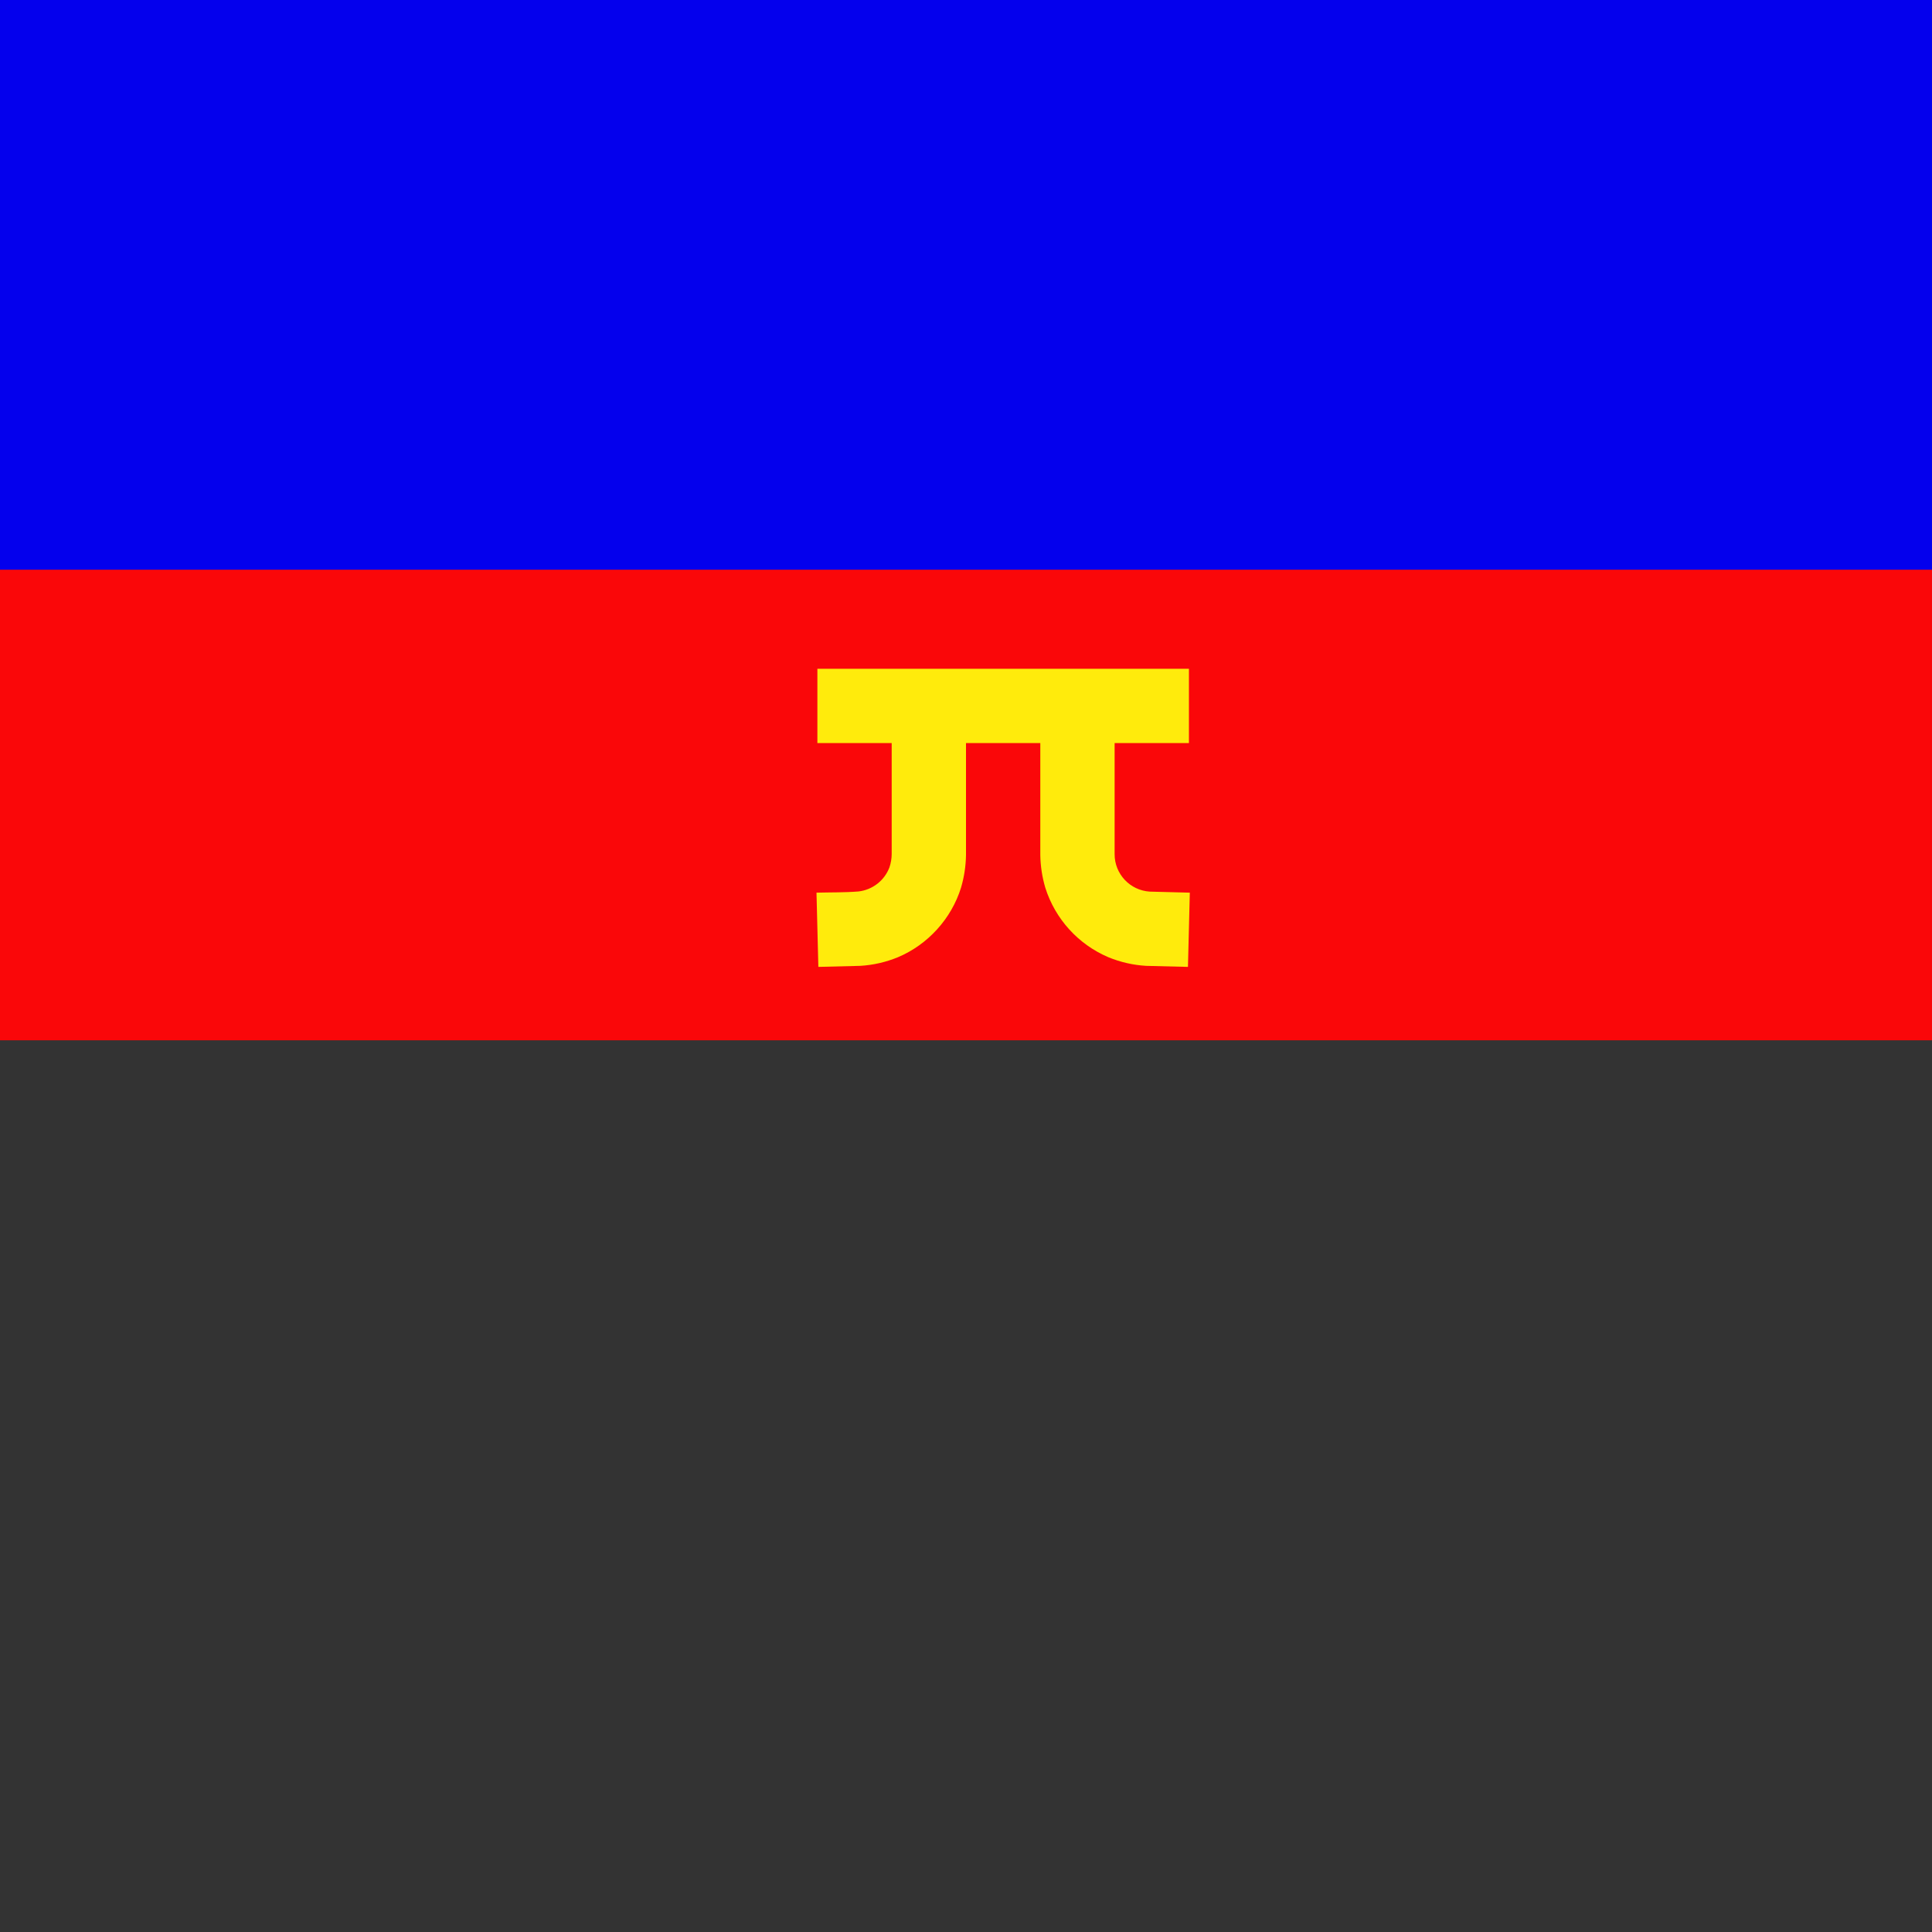
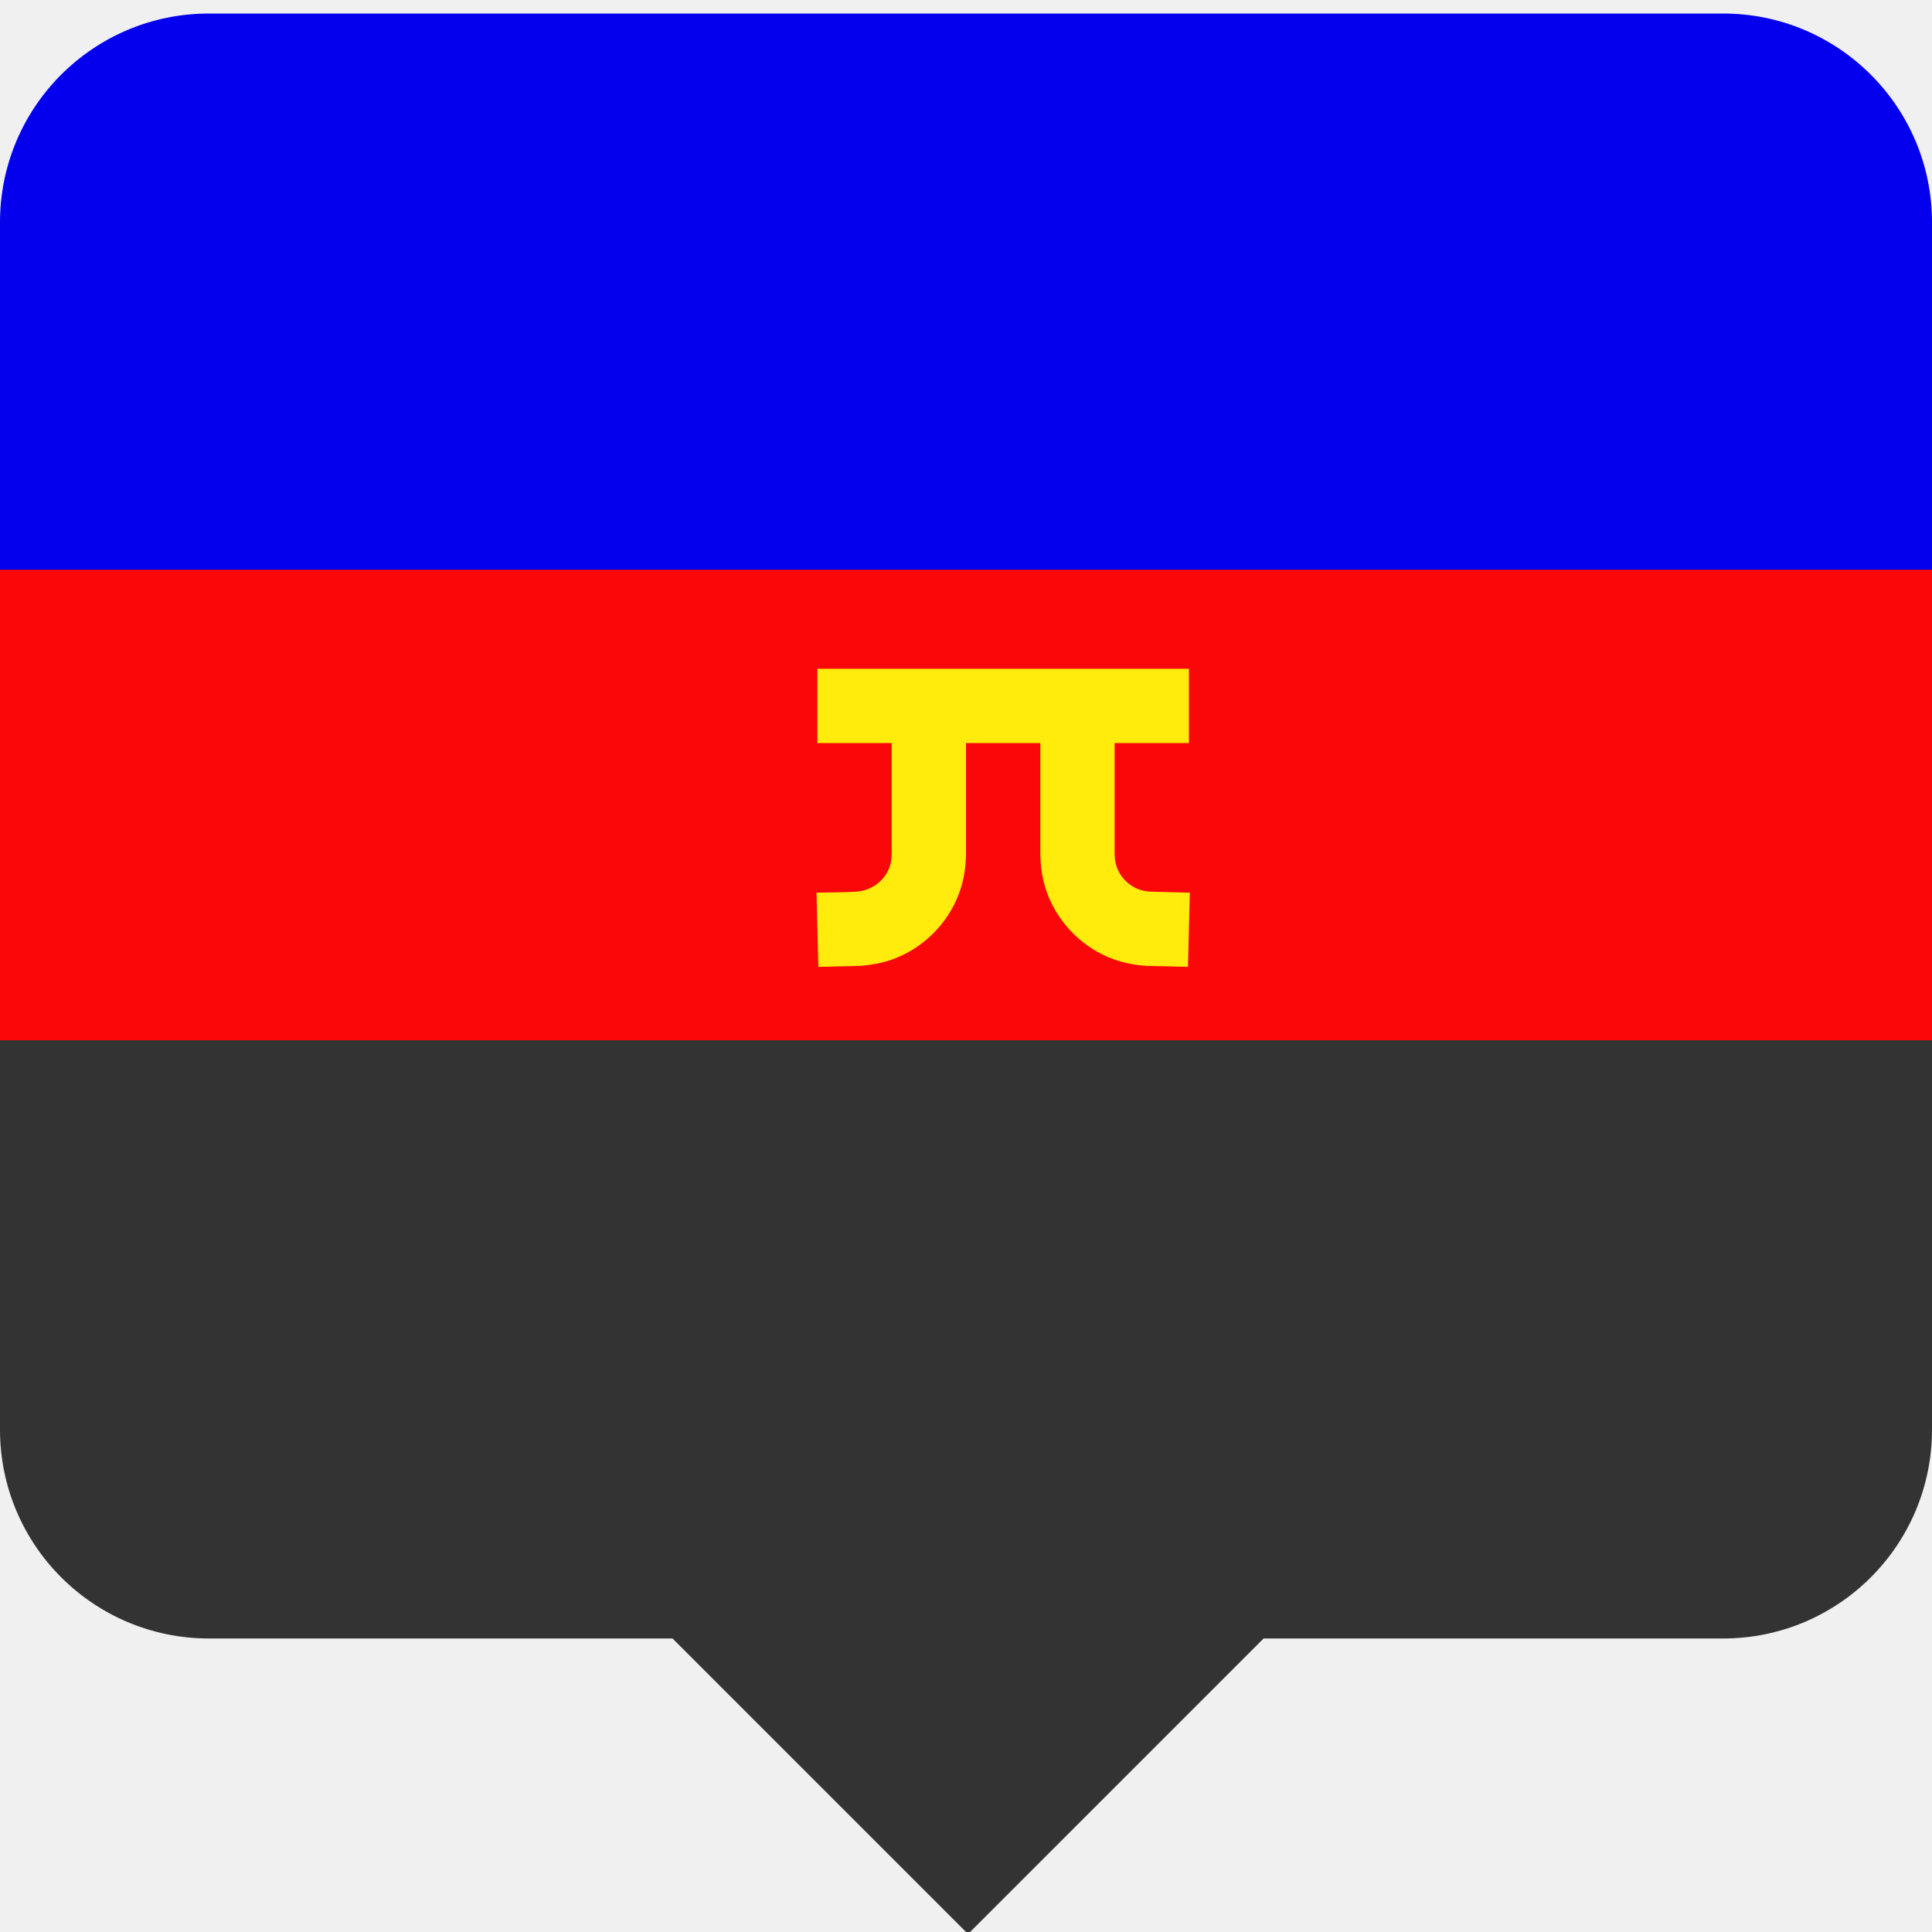
- <svg xmlns="http://www.w3.org/2000/svg" fill="none" viewBox="0 0 26 26">
-   <g clip-path="url(#polyamory__clip0)">
-     <path fill="#F8F241" d="M-1.25 20.625h31.313v7.313H-1.25z" />
-     <path fill-rule="evenodd" clip-rule="evenodd" d="M-2 7h30v8H-2V7z" fill="#FA0709" />
-     <path fill-rule="evenodd" clip-rule="evenodd" d="M-2 14h30v16H-2V14z" fill="#333" />
-     <path fill-rule="evenodd" clip-rule="evenodd" d="M-2 0h30v7.667H-2V0z" fill="#0400ED" />
-     <path fill-rule="evenodd" clip-rule="evenodd" d="M13 9h3v1h-1v1.494a.504.504 0 00.474.505l.538.014-.025.999-.564-.014a1.585 1.585 0 01-.507-.116 1.512 1.512 0 01-.849-.936 1.64 1.64 0 01-.067-.44V10h-1v1.506a1.64 1.64 0 01-.067.44c-.13.418-.446.766-.849.936a1.585 1.585 0 01-.507.116l-.564.014-.025-.999c.188-.005.376-.001.564-.016a.507.507 0 00.418-.325.568.568 0 00.03-.178V10h-1V9h2z" fill="#FFEB0C" />
+ <svg xmlns="http://www.w3.org/2000/svg" width="26" height="26" viewBox="0 0 26 26" fill="none">
+   <g clip-path="url(#clip0)">
+     <mask id="mask0" mask-type="alpha" maskUnits="userSpaceOnUse" x="0" y="0" width="26" height="27">
+       <path fill-rule="evenodd" clip-rule="evenodd" d="M2.811 0.182C1.258 0.182 0 1.44 0 2.992V19.239C0 20.792 1.259 22.05 2.811 22.05H9.051L13.028 26.027L17.005 22.05H23.189C24.742 22.05 26 20.792 26 19.239V2.992C26 1.44 24.741 0.182 23.189 0.182H2.811Z" fill="#C4C4C4" />
+     </mask>
+     <g mask="url(#mask0)">
+       <rect x="-1.25" y="20.625" width="31.312" height="7.312" fill="#F8F241" />
+       <path fill-rule="evenodd" clip-rule="evenodd" d="M-2 7H28V15H-2V7Z" fill="#FA0709" />
+       <path fill-rule="evenodd" clip-rule="evenodd" d="M-2 14H28V30H-2V14Z" fill="#333333" />
+       <path fill-rule="evenodd" clip-rule="evenodd" d="M-2 0H28V7.667H-2V0Z" fill="#0400ED" />
+       <path fill-rule="evenodd" clip-rule="evenodd" d="M13 9H14H16V10H15V11.494C15.002 11.555 15.009 11.614 15.03 11.672C15.08 11.809 15.191 11.92 15.328 11.97C15.375 11.987 15.424 11.995 15.474 11.999L16.012 12.013L15.987 13.012L15.423 12.998C15.248 12.985 15.079 12.951 14.916 12.882C14.513 12.712 14.197 12.364 14.067 11.946C14.023 11.802 14.004 11.656 14 11.506V10H13V11.506C12.996 11.656 12.977 11.802 12.933 11.946C12.803 12.364 12.487 12.712 12.084 12.882C11.921 12.951 11.752 12.985 11.577 12.998L11.013 13.012L10.988 12.013C11.176 12.008 11.364 12.012 11.552 11.997C11.74 11.973 11.904 11.853 11.97 11.672C11.991 11.614 11.998 11.555 12 11.494V10H11V9H12H13Z" fill="#FFEB0C" />
+     </g>
  </g>
  <defs>
-     <clipPath id="polyamory__clip0">
-       <path fill="#fff" d="M0 0h26v26H0z" />
+     <clipPath id="clip0">
+       <rect width="26" height="26" fill="white" />
    </clipPath>
  </defs>
</svg>
